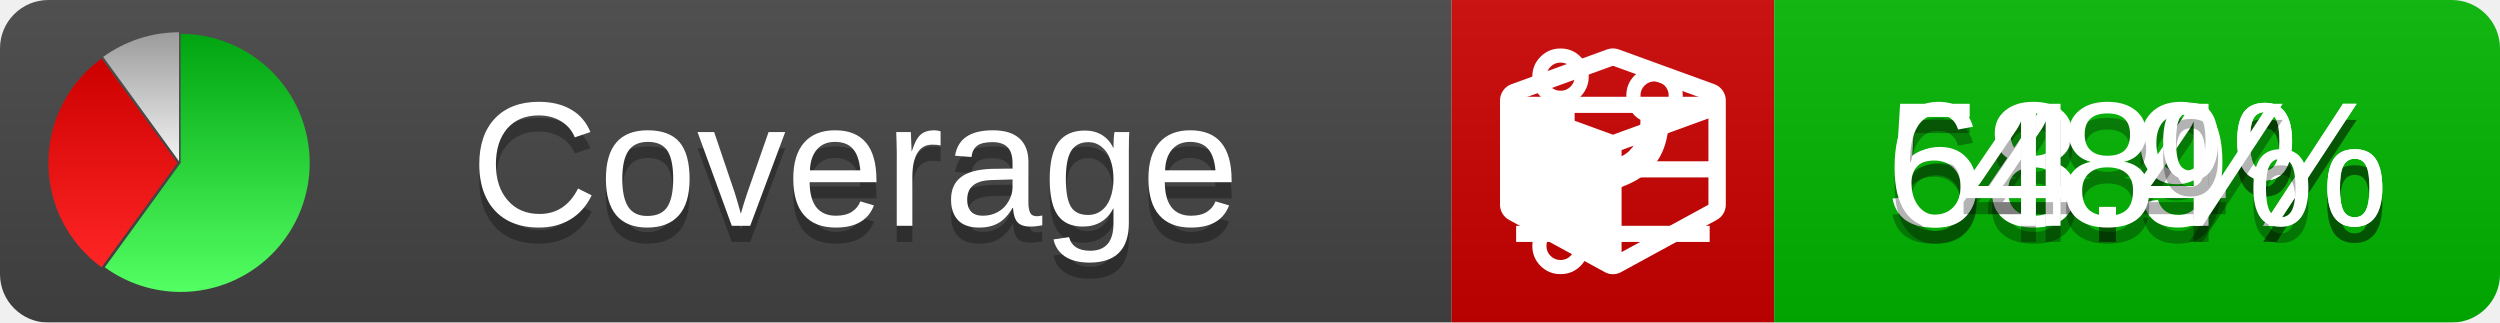
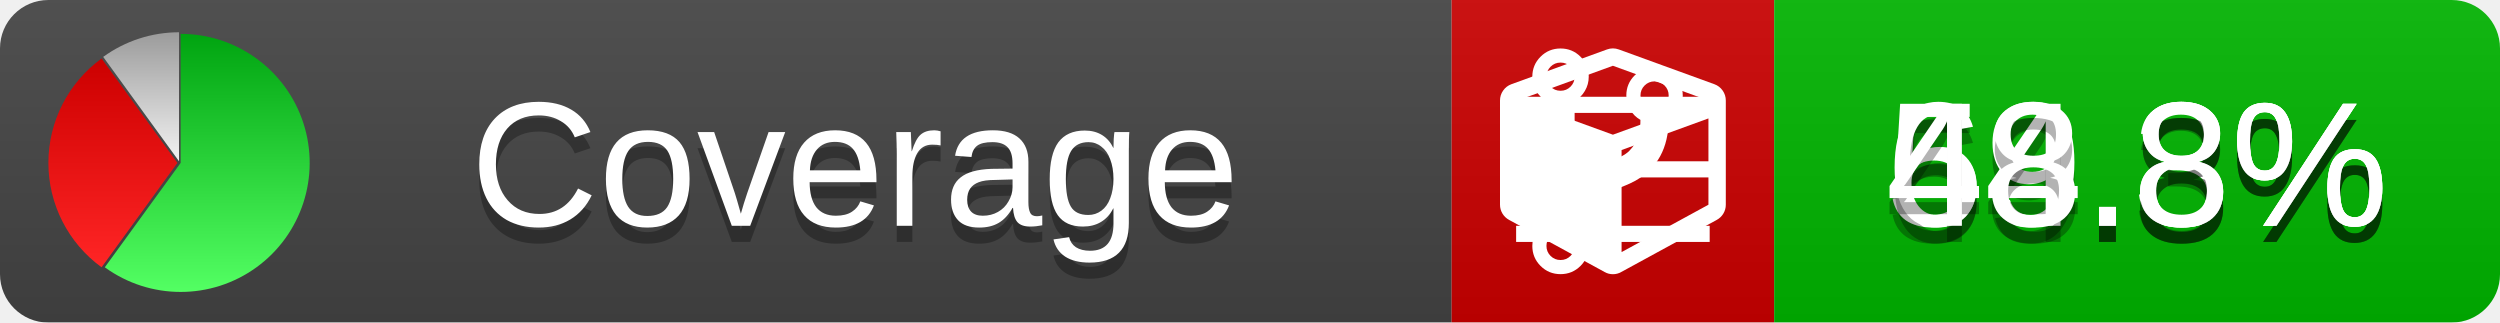
<svg xmlns="http://www.w3.org/2000/svg" xmlns:xlink="http://www.w3.org/1999/xlink" width="155" height="20">
  <style type="text/css">
          
            @keyframes fade1 {
                0% { visibility: visible; opacity: 1; }
               27% { visibility: visible; opacity: 1; }
               33% { visibility: hidden; opacity: 0; }
               60% { visibility: hidden; opacity: 0; }
               66% { visibility: hidden; opacity: 0; }
               93% { visibility: hidden; opacity: 0; }
              100% { visibility: visible; opacity: 1; }
            }
            @keyframes fade2 {
                0% { visibility: hidden; opacity: 0; }
               27% { visibility: hidden; opacity: 0; }
               33% { visibility: visible; opacity: 1; }
               60% { visibility: visible; opacity: 1; }
               66% { visibility: hidden; opacity: 0; }
               93% { visibility: hidden; opacity: 0; }
              100% { visibility: hidden; opacity: 0; }
            }
            @keyframes fade3 {
                0% { visibility: hidden; opacity: 0; }
               27% { visibility: hidden; opacity: 0; }
               33% { visibility: hidden; opacity: 0; }
               60% { visibility: hidden; opacity: 0; }
               66% { visibility: visible; opacity: 1; }
               93% { visibility: visible; opacity: 1; }
              100% { visibility: hidden; opacity: 0; }
            }
            .linecoverage {
                animation-duration: 15s;
                animation-name: fade1;
                animation-iteration-count: infinite;
            }
            .branchcoverage {
                animation-duration: 15s;
                animation-name: fade2;
                animation-iteration-count: infinite;
            }
            .methodcoverage {
                animation-duration: 15s;
                animation-name: fade3;
                animation-iteration-count: infinite;
            }
          
    </style>
  <defs>
    <linearGradient id="gradient" x2="0" y2="100%">
      <stop offset="0" stop-color="#bbb" stop-opacity=".1" />
      <stop offset="1" stop-opacity=".1" />
    </linearGradient>
    <linearGradient id="green" x2="0" y2="100%">
      <stop offset="0" stop-color="#00A410" />
      <stop offset="1" stop-color="#53FF63" />
    </linearGradient>
    <linearGradient id="red" x2="0" y2="100%">
      <stop offset="0" stop-color="#C00" />
      <stop offset="1" stop-color="#FF2525" />
    </linearGradient>
    <linearGradient id="gray" x2="0" y2="100%">
      <stop offset="0" stop-color="#9B9B9B" />
      <stop offset="1" stop-color="#F3F3F3" />
    </linearGradient>
    <mask id="mask">
      <rect width="155" height="20" rx="3" fill="#fff" />
    </mask>
    <g id="icon">
      <path style="fill:url(#green);" d="M205,202.5 l0,-200 a200,200 0 1,1 -117.558,361.803 z" />
      <path style="fill:url(#red);" d="M200,202.5 l-117.558,161.803 a200,200 0 0,1 0,-323.607 z" />
      <path style="fill:url(#gray);" d="M202.5,200 l-117.558,-161.803 a200,200 0 0,1 117.558,-38.196 z" />
    </g>
  </defs>
  <g mask="url(#mask)">
    <rect x="0" y="0" width="90" height="20" fill="#444" />
    <rect x="90" y="0" width="20" height="20" fill="#c00" />
    <rect x="110" y="0" width="45" height="20" fill="#00B600" />
    <rect x="0" y="0" width="155" height="20" fill="url(#gradient)" />
  </g>
  <g>
    <path class="linecoverage" stroke="#fff" d="M94 6.5 h12 M94 10.5 h12 M94 14.5 h12" />
    <path class="branchcoverage" fill="#fff" d="m 97.628,15.247 q 0,-0.364 -0.255,-0.619 -0.255,-0.255 -0.619,-0.255 -0.364,0 -0.619,0.255 -0.255,0.255 -0.255,0.619 0,0.364 0.255,0.619 0.255,0.255 0.619,0.255 0.364,0 0.619,-0.255 0.255,-0.255 0.255,-0.619 z m 0,-10.493 q 0,-0.364 -0.255,-0.619 -0.255,-0.255 -0.619,-0.255 -0.364,0 -0.619,0.255 -0.255,0.255 -0.255,0.619 0,0.364 0.255,0.619 0.255,0.255 0.619,0.255 0.364,0 0.619,-0.255 0.255,-0.255 0.255,-0.619 z m 5.83,1.166 q 0,-0.364 -0.255,-0.619 -0.255,-0.255 -0.619,-0.255 -0.364,0 -0.619,0.255 -0.255,0.255 -0.255,0.619 0,0.364 0.255,0.619 0.255,0.255 0.619,0.255 0.364,0 0.619,-0.255 0.255,-0.255 0.255,-0.619 z m 0.874,0 q 0,0.474 -0.237,0.879 -0.237,0.405 -0.638,0.633 -0.018,2.614 -2.059,3.771 -0.619,0.346 -1.849,0.738 -1.166,0.364 -1.544,0.647 -0.378,0.282 -0.378,0.911 l 0,0.237 q 0.401,0.228 0.638,0.633 0.237,0.405 0.237,0.879 0,0.729 -0.51,1.239 -0.51,0.51 -1.239,0.51 -0.729,0 -1.239,-0.51 -0.51,-0.51 -0.51,-1.239 0,-0.474 0.237,-0.879 0.237,-0.405 0.638,-0.633 l 0,-7.469 q -0.401,-0.228 -0.638,-0.633 -0.237,-0.405 -0.237,-0.879 0,-0.729 0.51,-1.239 0.51,-0.51 1.239,-0.51 0.729,0 1.239,0.51 0.51,0.51 0.51,1.239 0,0.474 -0.237,0.879 -0.237,0.405 -0.638,0.633 l 0,4.527 q 0.492,-0.237 1.403,-0.519 0.501,-0.155 0.797,-0.269 0.296,-0.114 0.642,-0.282 0.346,-0.169 0.537,-0.36 0.191,-0.191 0.369,-0.465 0.178,-0.273 0.255,-0.633 0.077,-0.36 0.077,-0.833 -0.401,-0.228 -0.638,-0.633 -0.237,-0.405 -0.237,-0.879 0,-0.729 0.51,-1.239 0.51,-0.51 1.239,-0.51 0.729,0 1.239,0.51 0.51,0.51 0.51,1.239 z" />
    <path class="methodcoverage" fill="#fff" d="m 100.538,15.629 5.385,-2.936 v -5.351 l -5.385,1.96 z M 100,8.351 105.873,6.214 100,4.077 94.127,6.214 Z m 7,-2.12 v 6.462 q 0,0.294 -0.151,0.547 -0.151,0.252 -0.412,0.395 l -5.923,3.231 q -0.236,0.135 -0.513,0.135 -0.278,0 -0.513,-0.135 l -5.923,-3.231 Q 93.303,13.492 93.151,13.239 93,12.987 93,12.692 v -6.462 q 0,-0.337 0.194,-0.614 0.194,-0.278 0.513,-0.395 l 5.923,-2.154 q 0.185,-0.067 0.37,-0.067 0.185,0 0.37,0.067 l 5.923,2.154 q 0.32,0.118 0.513,0.395 Q 107,5.894 107,6.231 Z" />
  </g>
  <g fill="#fff" text-anchor="middle" font-family="Verdana,Arial,Geneva,sans-serif" font-size="11">
    <a xlink:href="https://github.com/danielpalme/ReportGenerator" target="_top">
      <use xlink:href="#icon" transform="translate(3,2) scale(.04)" />
    </a>
    <text x="53" y="15" fill="#010101" fill-opacity=".3">Coverage</text>
    <text x="53" y="14" fill="#fff">Coverage</text>
-     <text class="linecoverage" x="132.5" y="15" fill="#010101" fill-opacity=".3">58.9%</text>
-     <text class="linecoverage" x="132.5" y="14">58.9%</text>
-     <text class="branchcoverage" x="132.5" y="15" fill="#010101" fill-opacity=".3">64.4%</text>
-     <text class="branchcoverage" x="132.5" y="14">64.4%</text>
-     <text class="methodcoverage" x="132.5" y="15" fill="#010101" fill-opacity=".3">48%</text>
-     <text class="methodcoverage" x="132.5" y="14">48%</text>
+     <text class="linecoverage" x="132.5" y="15" fill="#010101" fill-opacity=".3">59.3%</text>
+     <text class="linecoverage" x="132.5" y="14">59.3%</text>
+     <text class="branchcoverage" x="132.5" y="15" fill="#010101" fill-opacity=".3">64.8%</text>
+     <text class="branchcoverage" x="132.5" y="14">64.8%</text>
+     <text class="methodcoverage" x="132.5" y="15" fill="#010101" fill-opacity=".3">48.8%</text>
+     <text class="methodcoverage" x="132.5" y="14">48.8%</text>
  </g>
  <g>
    <rect class="linecoverage" x="90" y="0" width="65" height="20" fill-opacity="0" />
    <rect class="branchcoverage" x="90" y="0" width="65" height="20" fill-opacity="0" />
    <rect class="methodcoverage" x="90" y="0" width="65" height="20" fill-opacity="0" />
  </g>
</svg>
